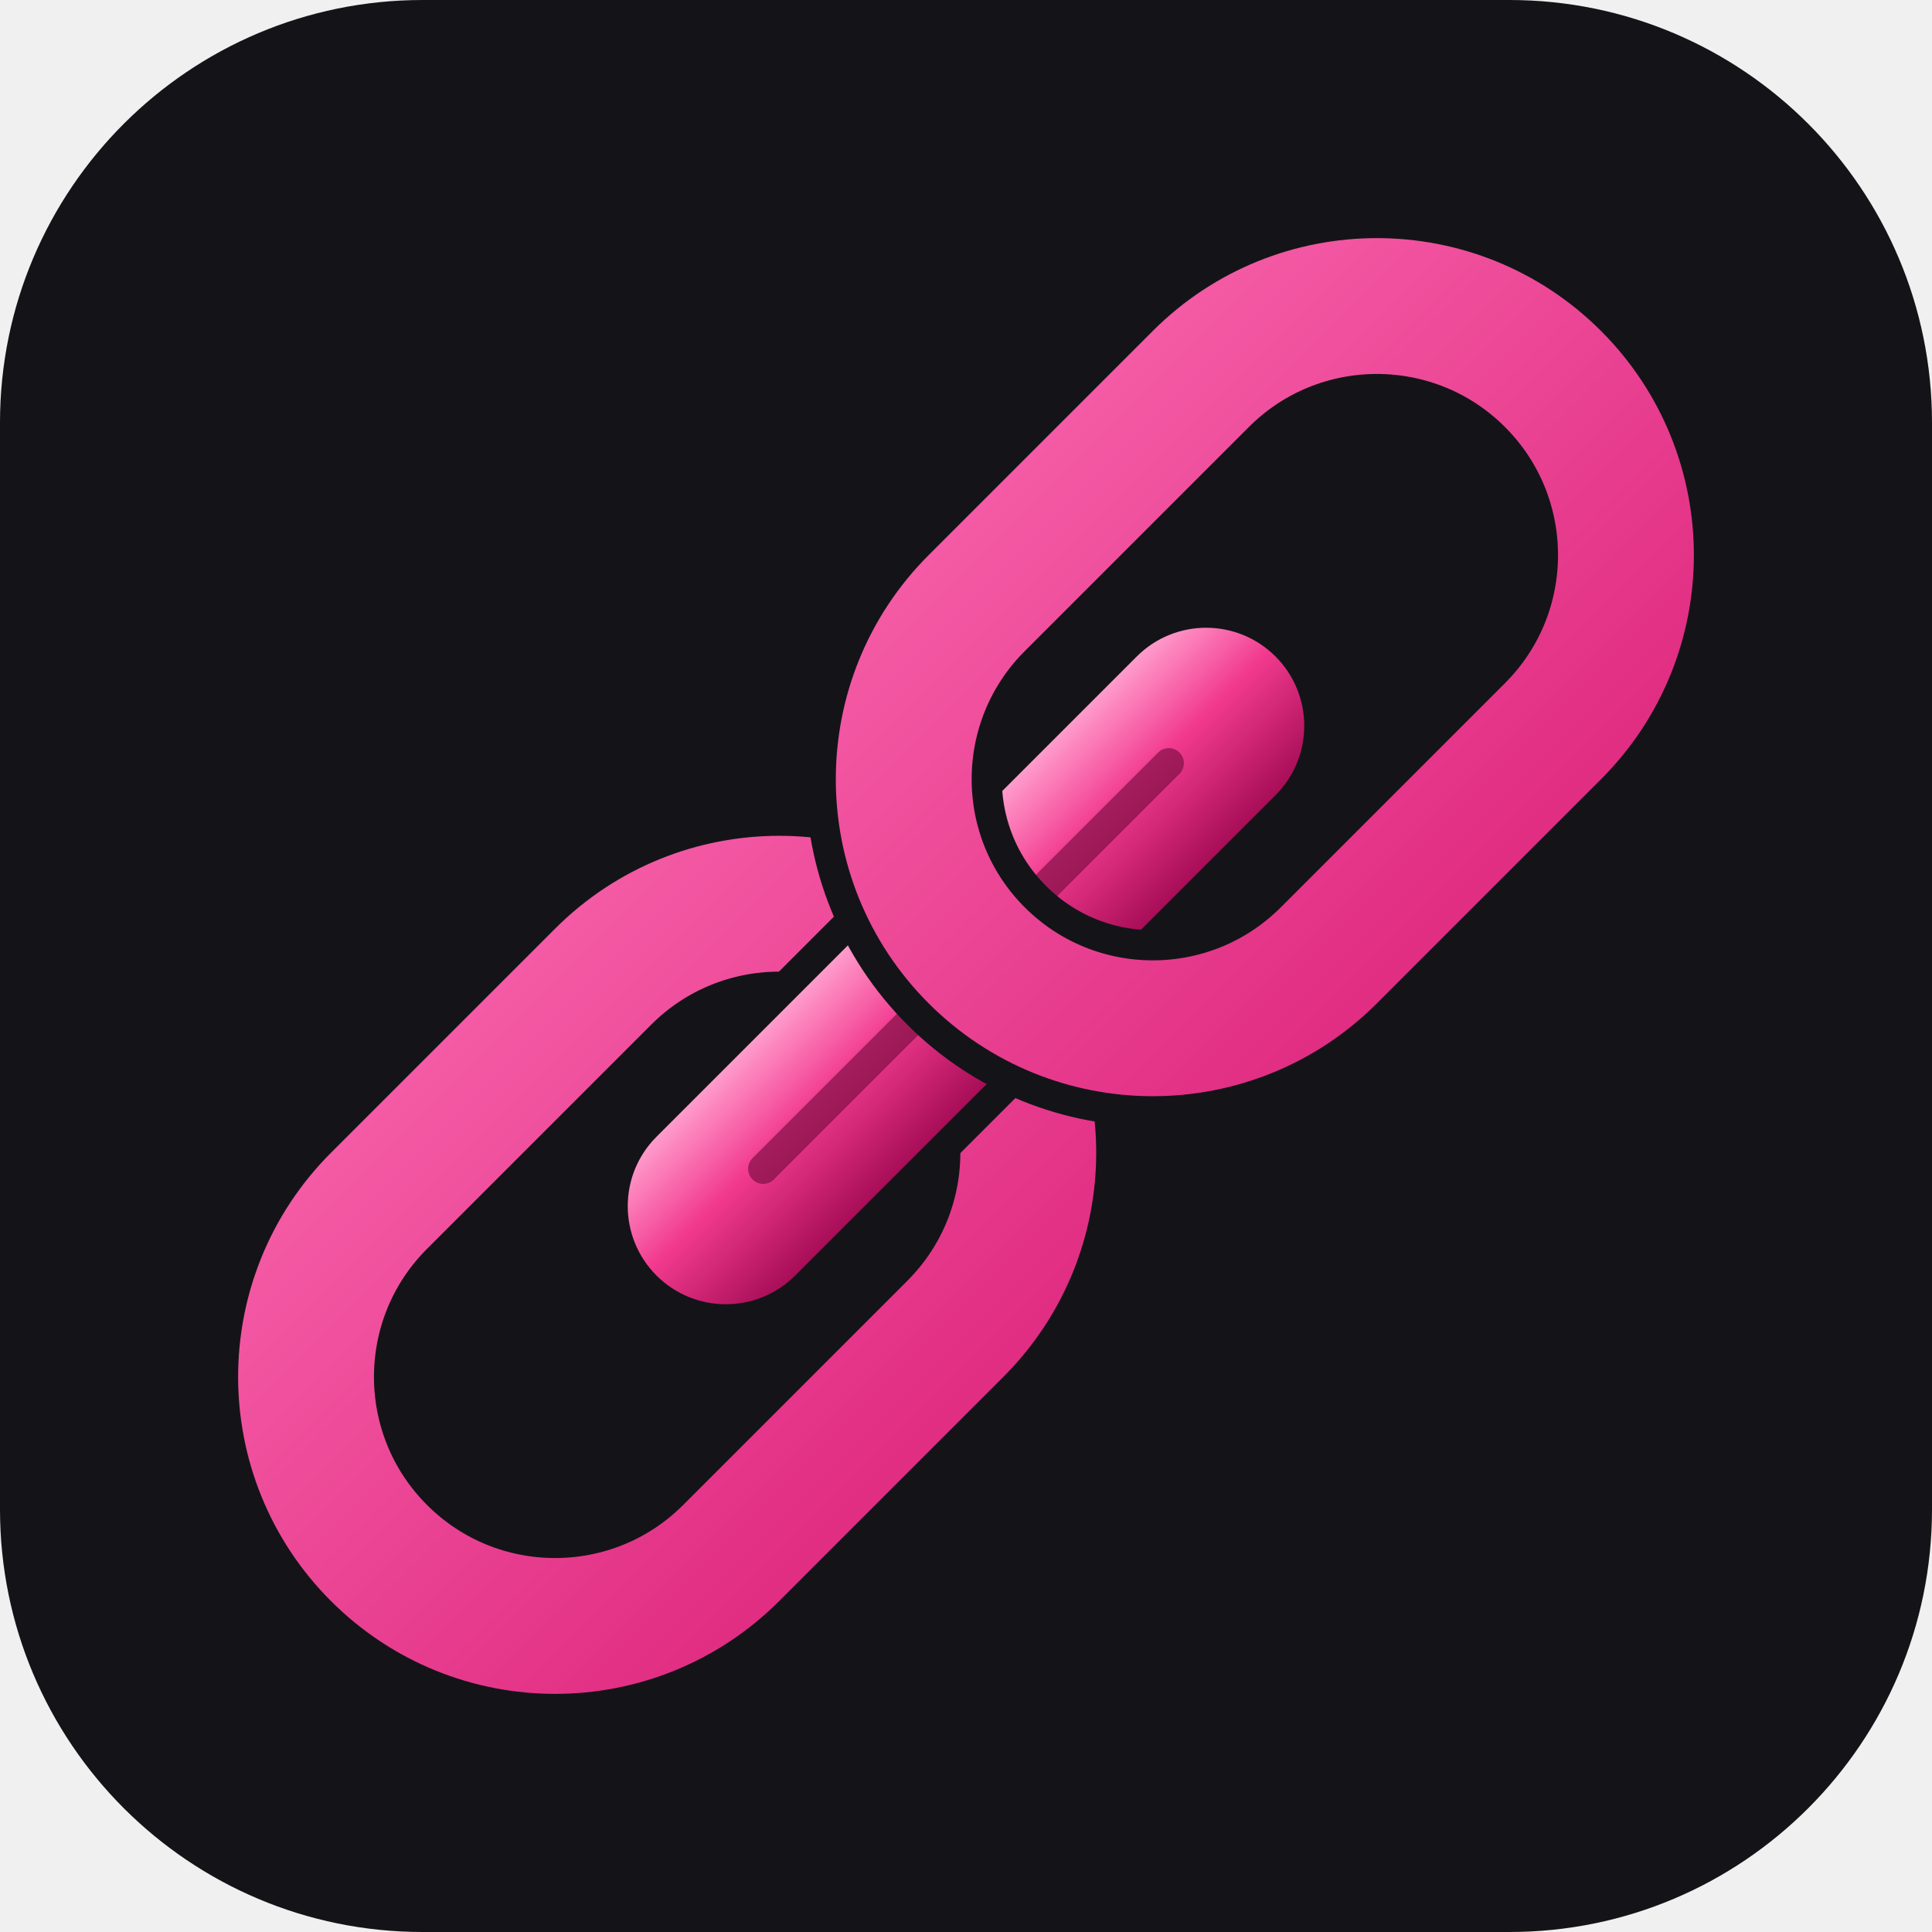
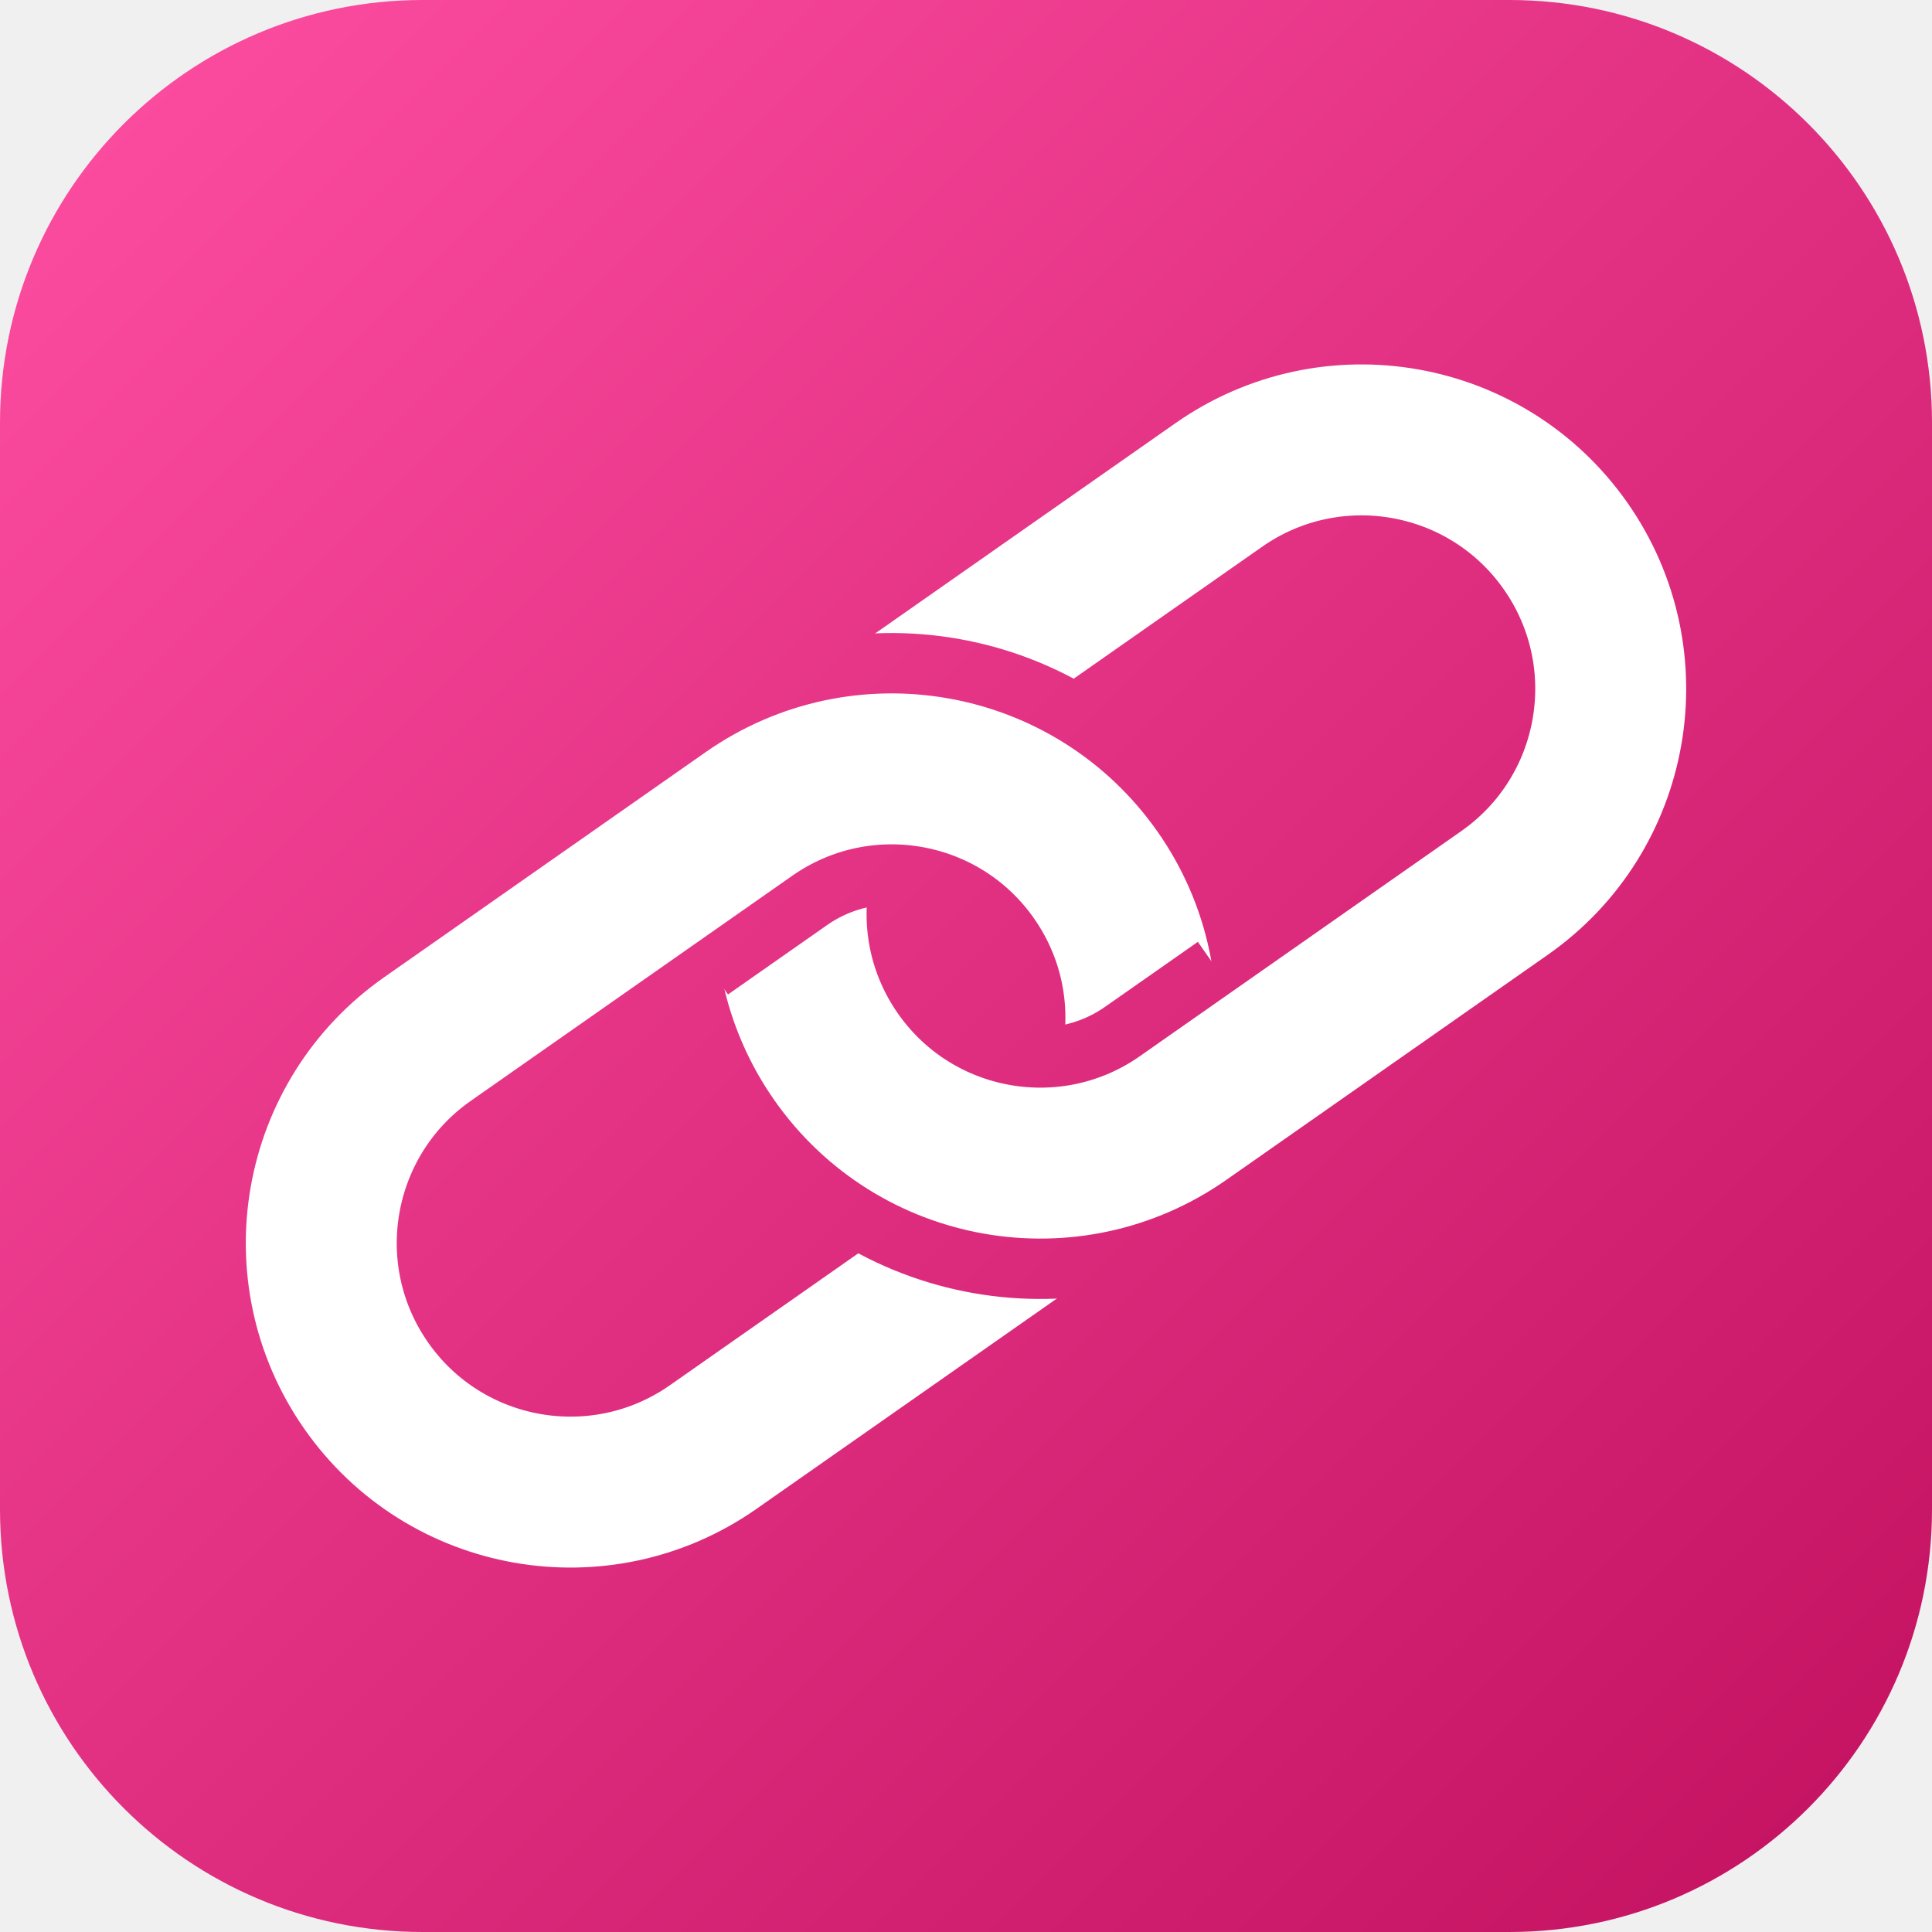
<svg xmlns="http://www.w3.org/2000/svg" viewBox="0 0 512 512">
  <defs>
-     <linearGradient id="m" gradientUnits="userSpaceOnUse" x1="0" y1="80" x2="0" y2="432">
-       <stop offset="0" stop-color="#FF73B8" />
-       <stop offset="1" stop-color="#D6146F" />
+     <linearGradient id="g" x1="0" y1="0" x2="1" y2="1">
+       <stop offset="0" stop-color="#FF4FA3" />
+       <stop offset="1" stop-color="#C2105F" />
    </linearGradient>
-     <linearGradient id="e" x1="0" y1="0" x2="0" y2="1">
-       <stop offset="0" stop-color="#FF9BCB" />
-       <stop offset=".45" stop-color="#F23A8F" />
-       <stop offset="1" stop-color="#A80E57" />
-     </linearGradient>
+     <clipPath id="top">
+       <rect x="200" y="140" width="130" height="100" />
+     </clipPath>
+     <clipPath id="bot">
+       <rect x="180" y="272" width="130" height="100" />
+     </clipPath>
+     <mask id="m1" maskUnits="userSpaceOnUse" x="-200" y="-200" width="900" height="900">
+       <rect x="-200" y="-200" width="900" height="900" fill="#fff" />
+       <rect x="214" y="190" width="236" height="132" rx="66" fill="none" stroke="#000" stroke-width="72" clip-path="url(#bot)" />
+     </mask>
+     <mask id="m2" maskUnits="userSpaceOnUse" x="-200" y="-200" width="900" height="900">
+       <rect x="-200" y="-200" width="900" height="900" fill="#fff" />
+       <rect x="62" y="190" width="236" height="132" rx="66" fill="none" stroke="#000" stroke-width="72" clip-path="url(#top)" />
+     </mask>
  </defs>
-   <rect width="512" height="512" rx="112" fill="#141418" />
-   <g transform="rotate(-45 256 256)">
-     <rect x="36" y="190" width="216" height="132" rx="66" fill="none" stroke="url(#m)" stroke-width="36" />
-     <rect x="132" y="222" width="248" height="68" rx="34" fill="#141418" />
-     <rect x="140" y="230" width="232" height="52" rx="26" fill="url(#e)" />
-     <rect x="176" y="252" width="160" height="8" rx="4" fill="#6E0839" opacity=".6" />
-     <rect x="260" y="190" width="216" height="132" rx="66" fill="none" stroke="#141418" stroke-width="52" />
-     <rect x="260" y="190" width="216" height="132" rx="66" fill="none" stroke="url(#m)" stroke-width="36" />
+   <rect width="512" height="512" rx="112" fill="url(#g)" />
+   <g transform="rotate(-35 256 256)" fill="none" stroke="#fff" stroke-width="40">
+     <rect x="62" y="190" width="236" height="132" rx="66" mask="url(#m1)" />
+     <rect x="214" y="190" width="236" height="132" rx="66" mask="url(#m2)" />
  </g>
</svg>
